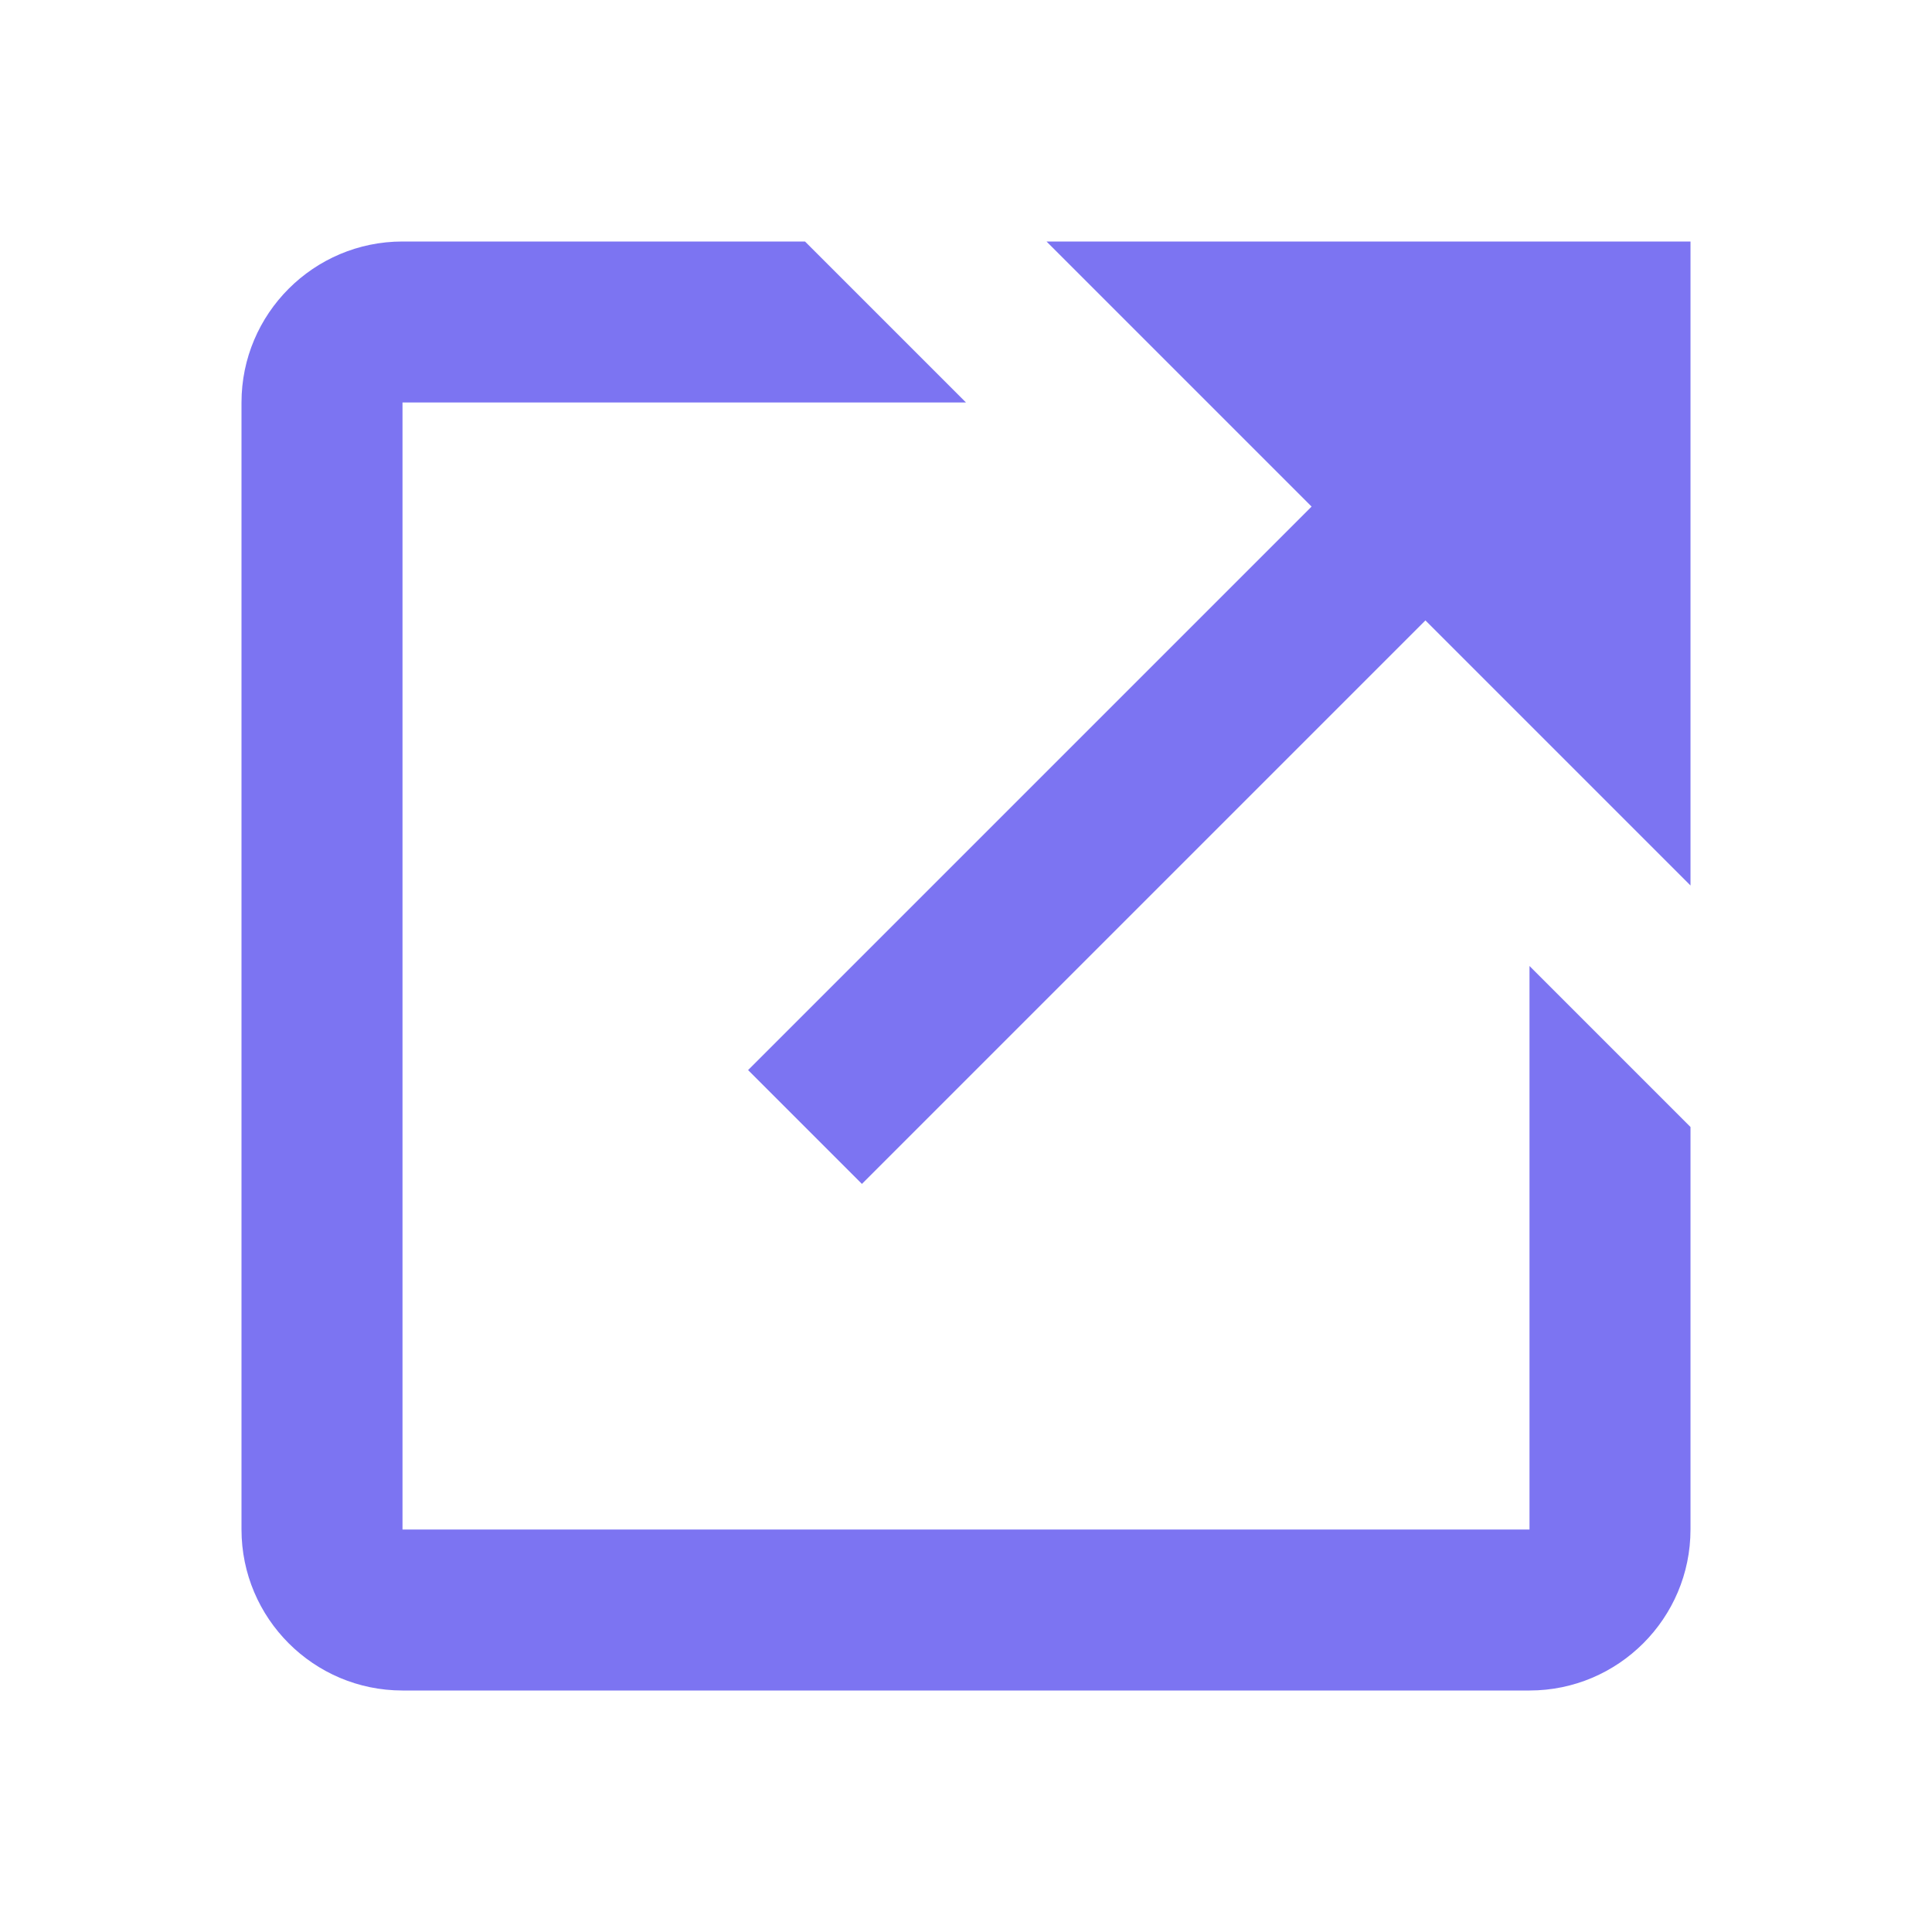
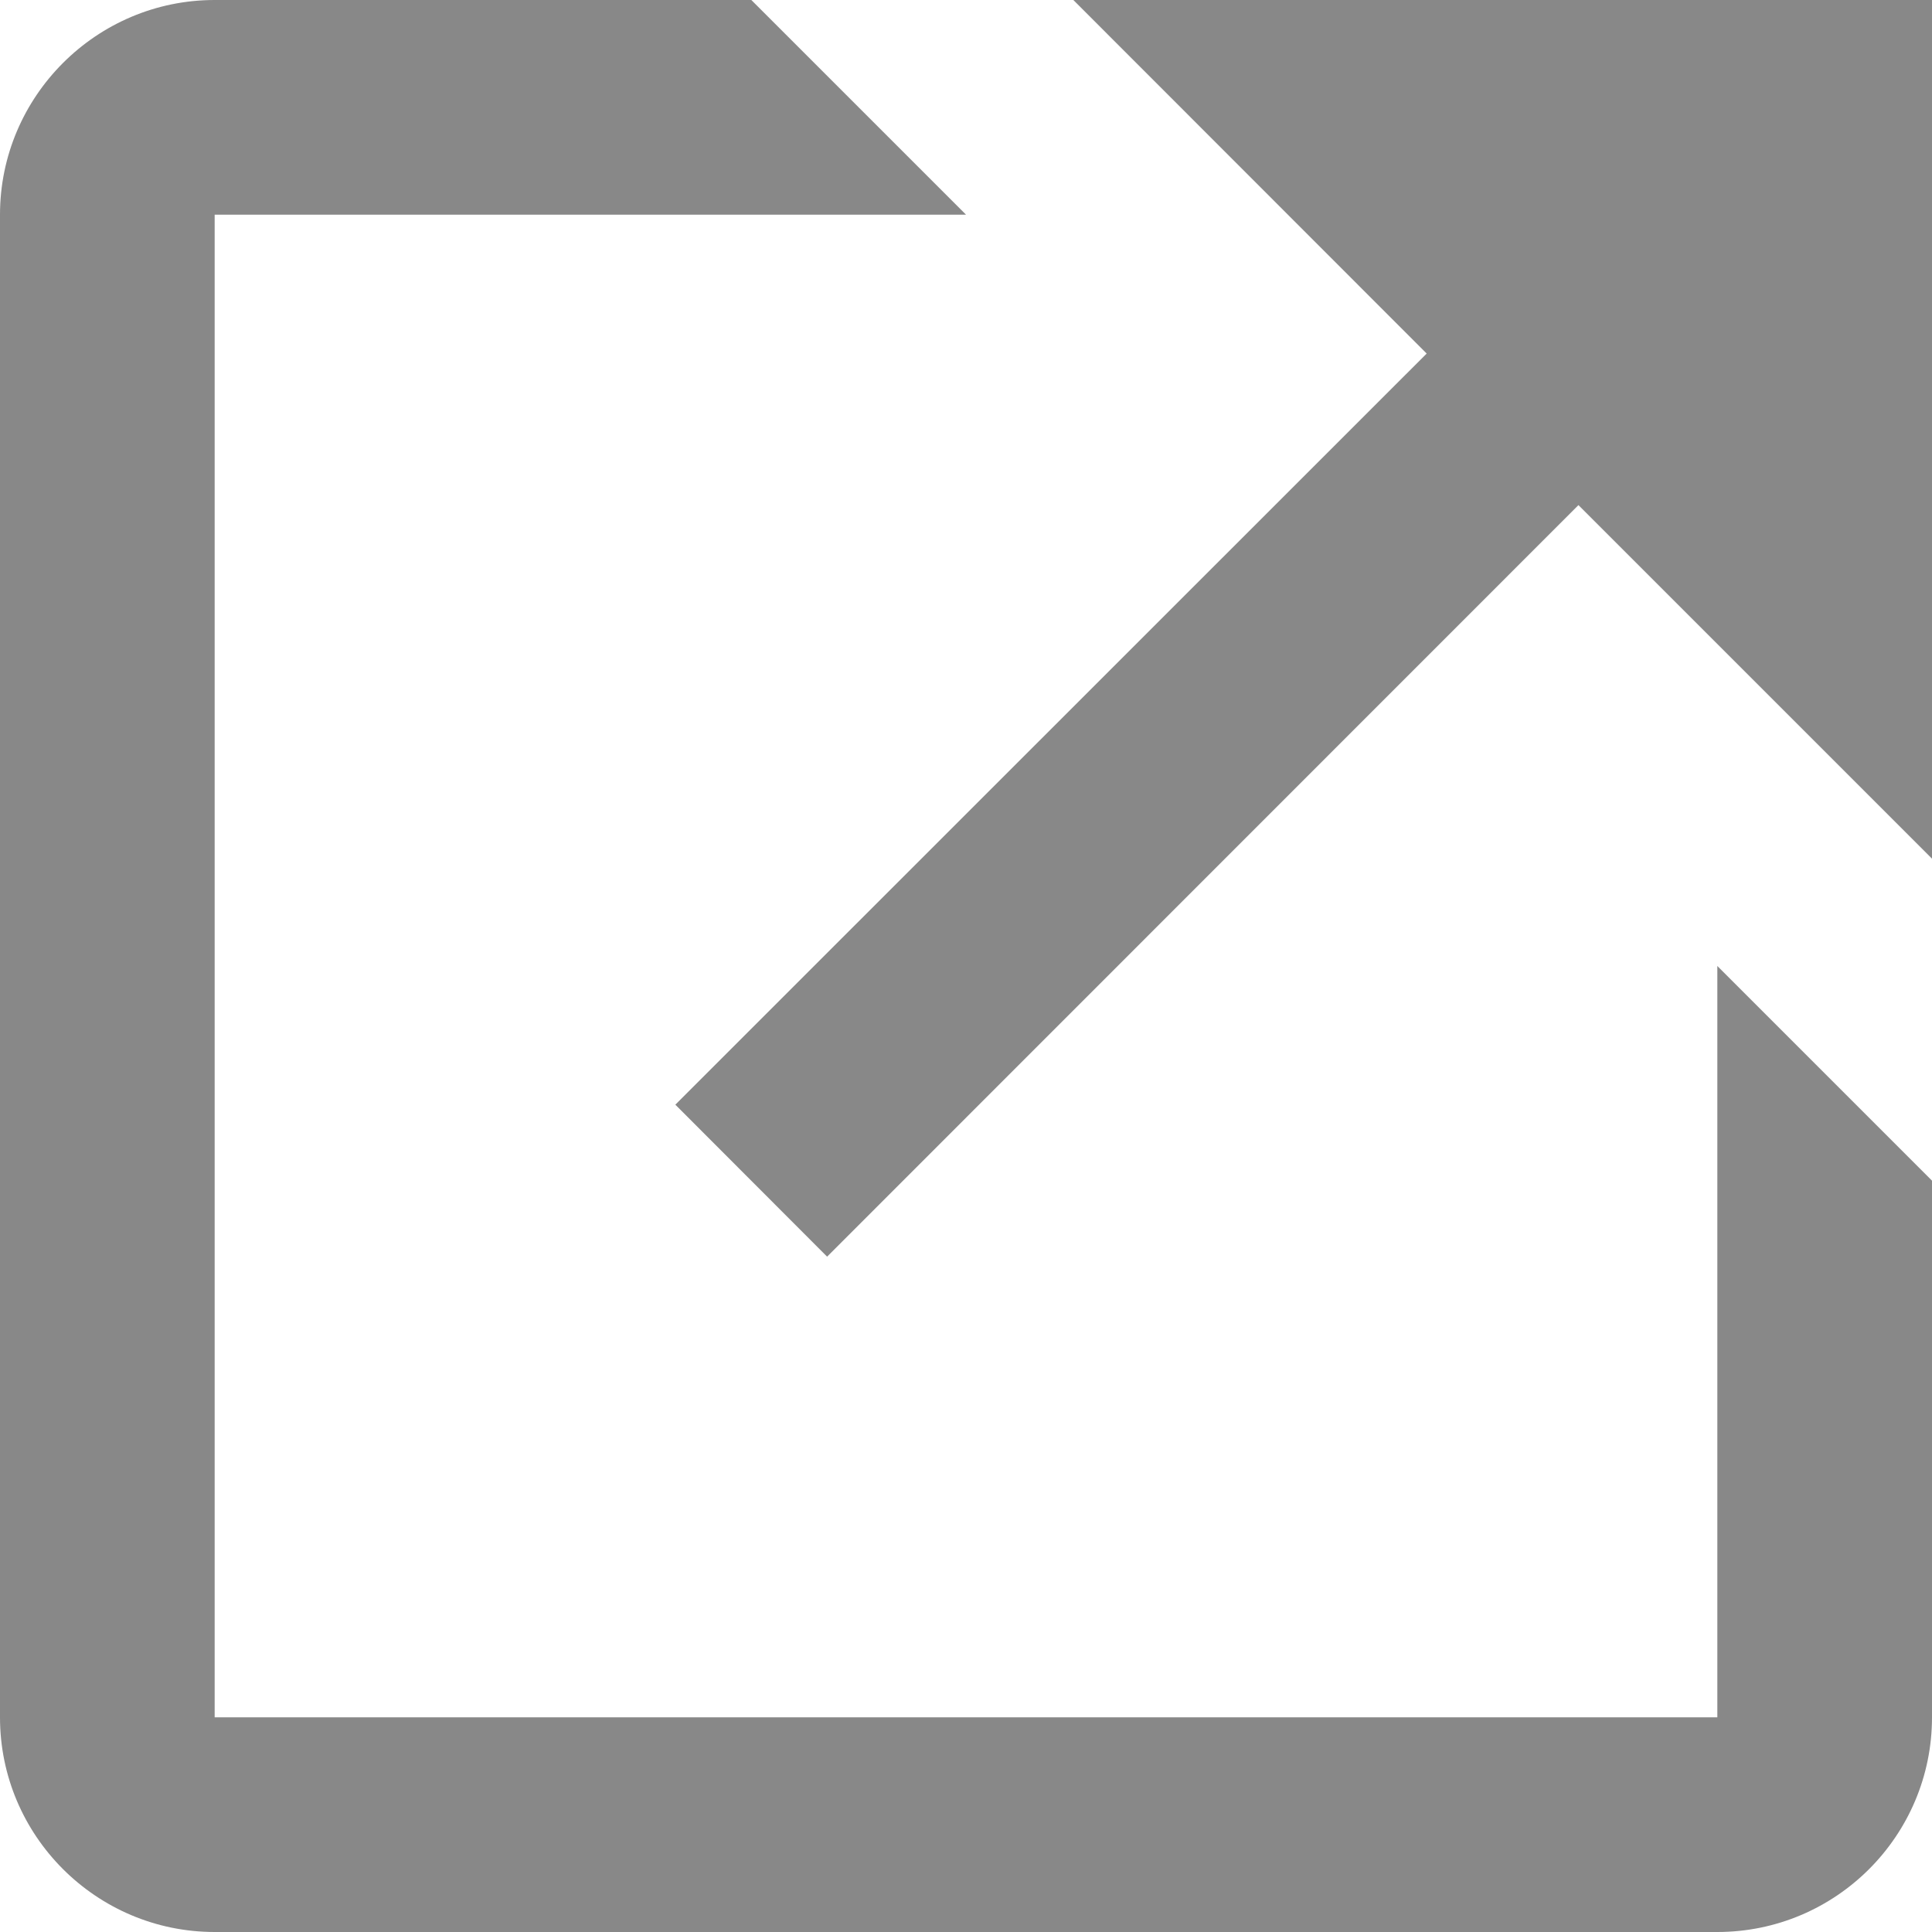
- <svg xmlns="http://www.w3.org/2000/svg" width="24" height="24" viewBox="0 0 24 24">
-   <path d="M13 3L16.293 6.293 9.293 13.293 10.707 14.707 17.707 7.707 21 11 21 3z" fill="#7C74F2" />
-   <path d="M19,19H5V5h7l-2-2H5C3.897,3,3,3.897,3,5v14c0,1.103,0.897,2,2,2h14c1.103,0,2-0.897,2-2v-5l-2-2V19z" fill="#7C74F2" />
+ <svg xmlns="http://www.w3.org/2000/svg" width="9" height="9" viewBox="0 0 9 9" fill="none">
+   <path d="M5 0L6.646 1.647L3.146 5.146L3.853 5.854L7.353 2.353L9 4V0H5Z" fill="#888" />
+   <path d="M8 8H1V1H4.5L3.5 0H1C0.449 0 0 0.449 0 1V8C0 8.552 0.449 9 1 9H8C8.552 9 9 8.552 9 8V5.5L8 4.5V8Z" fill="#888" />
</svg>
